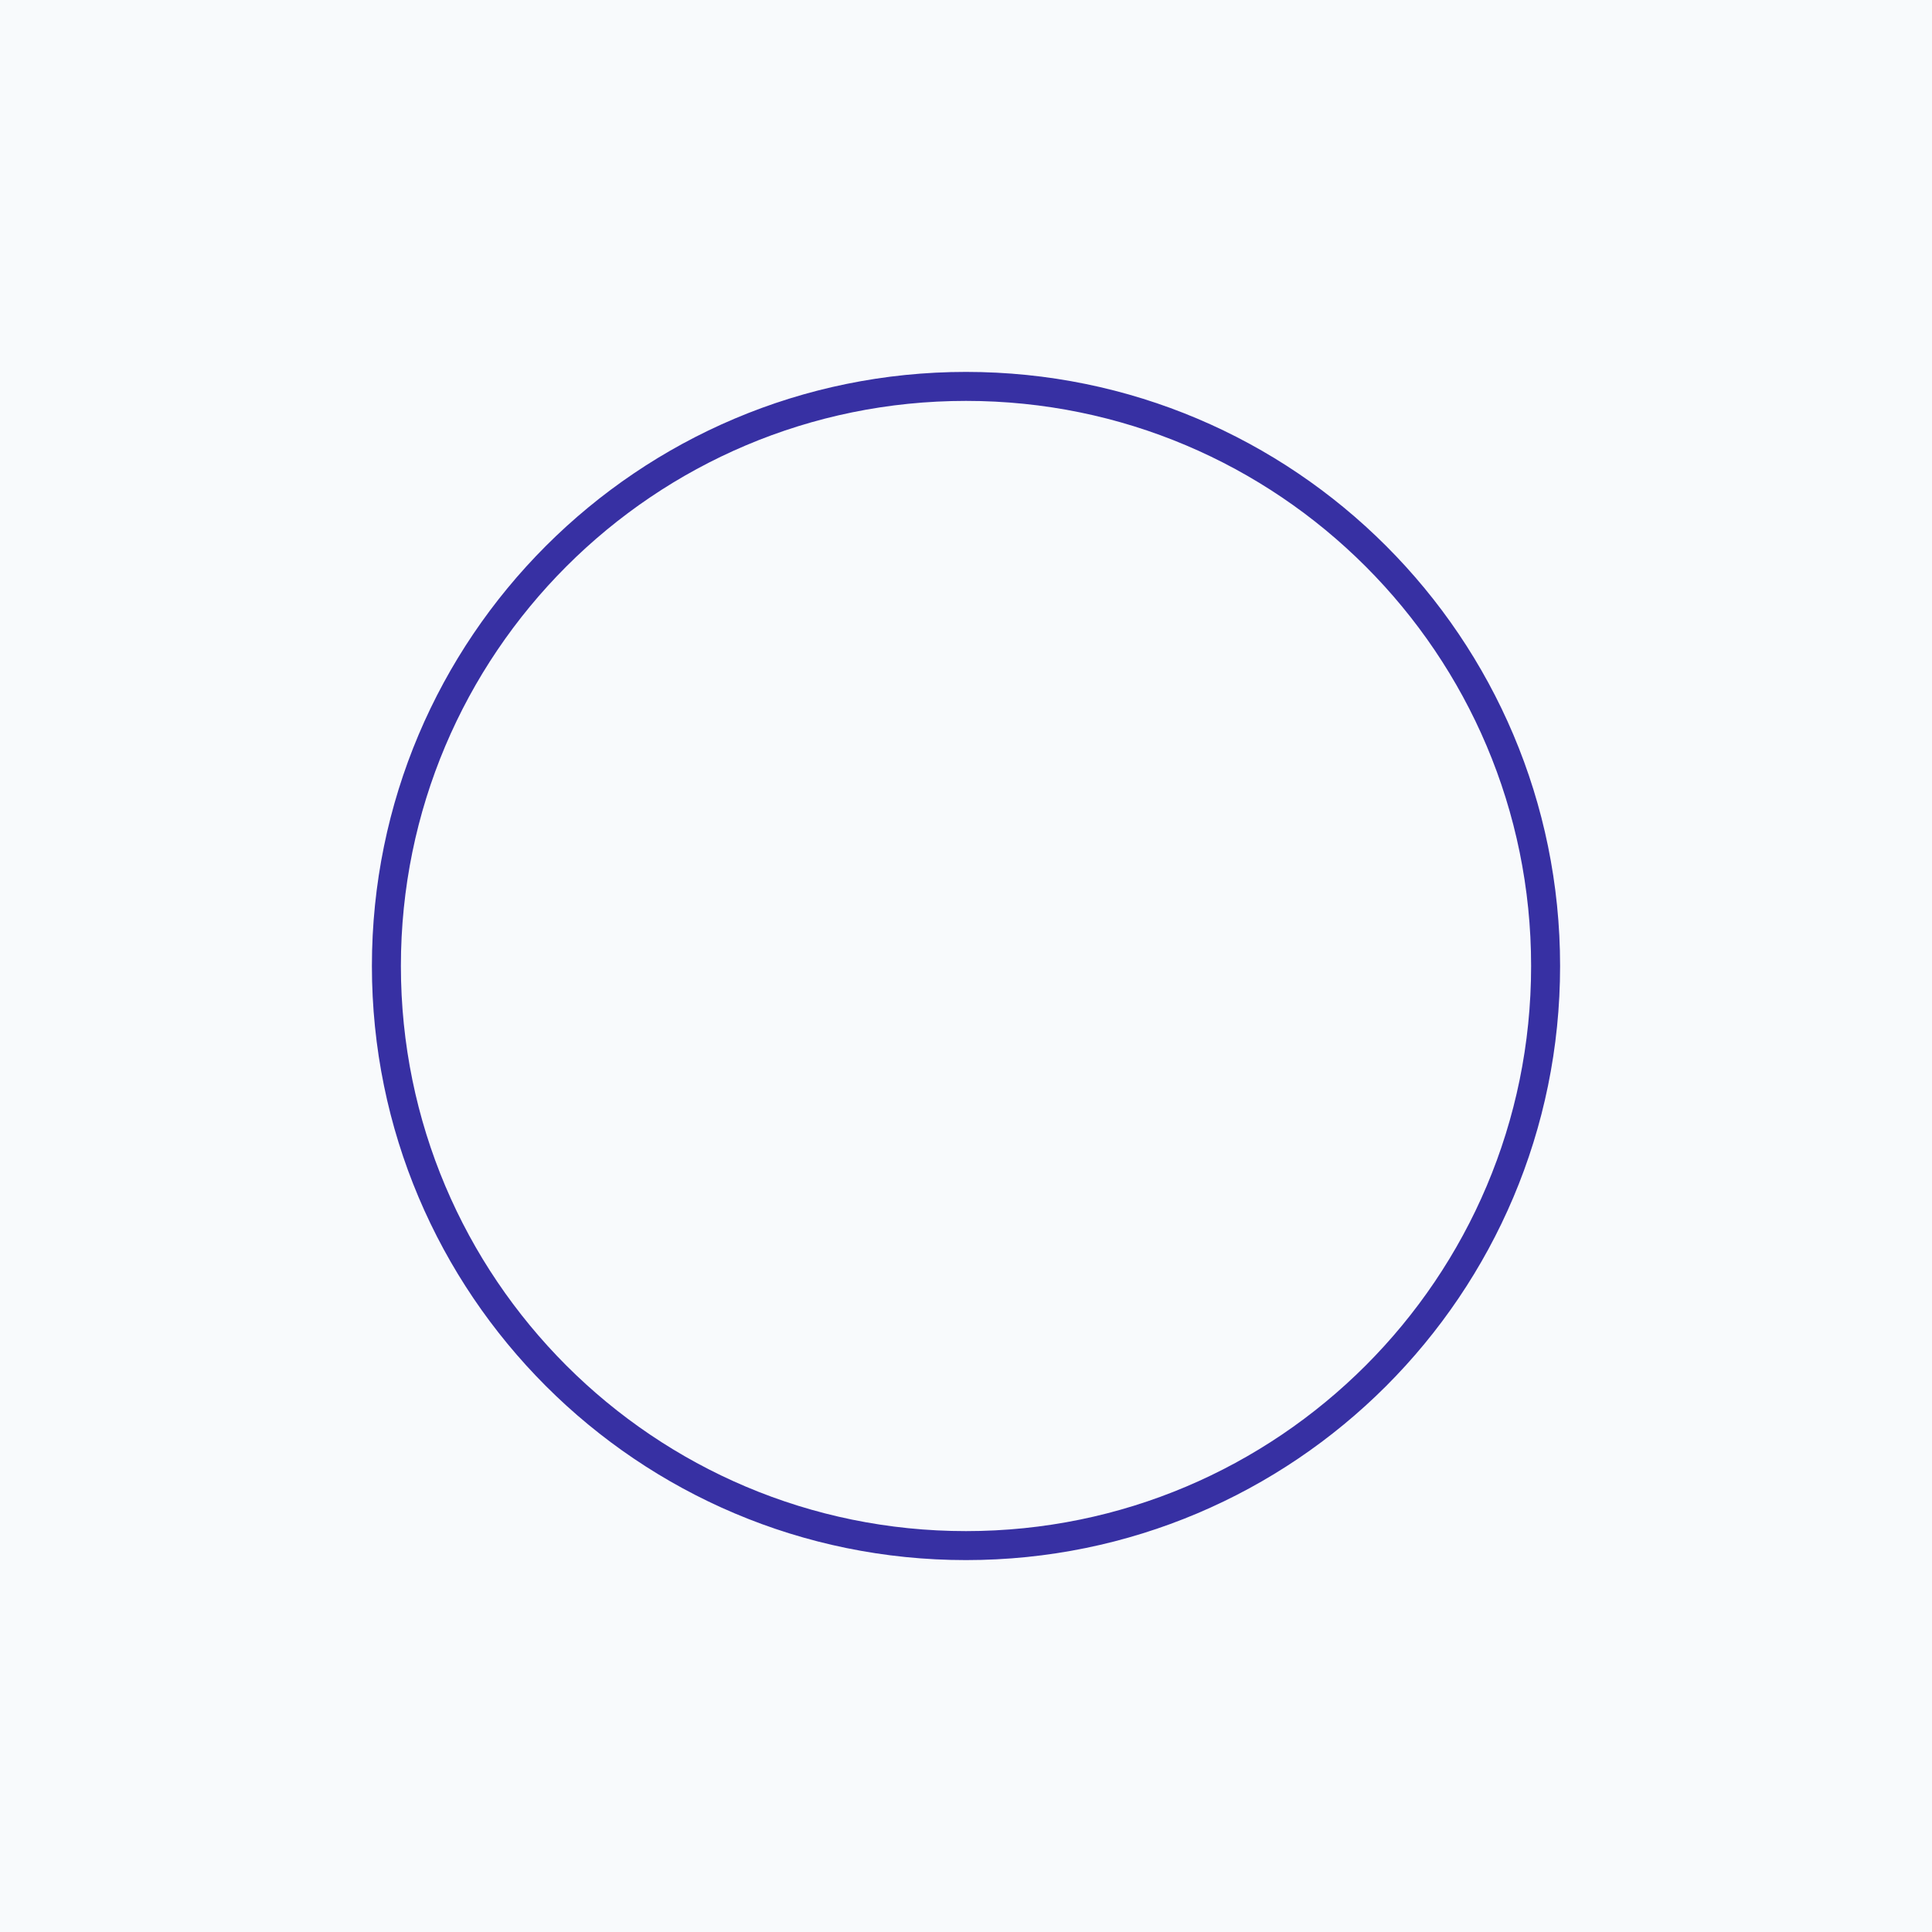
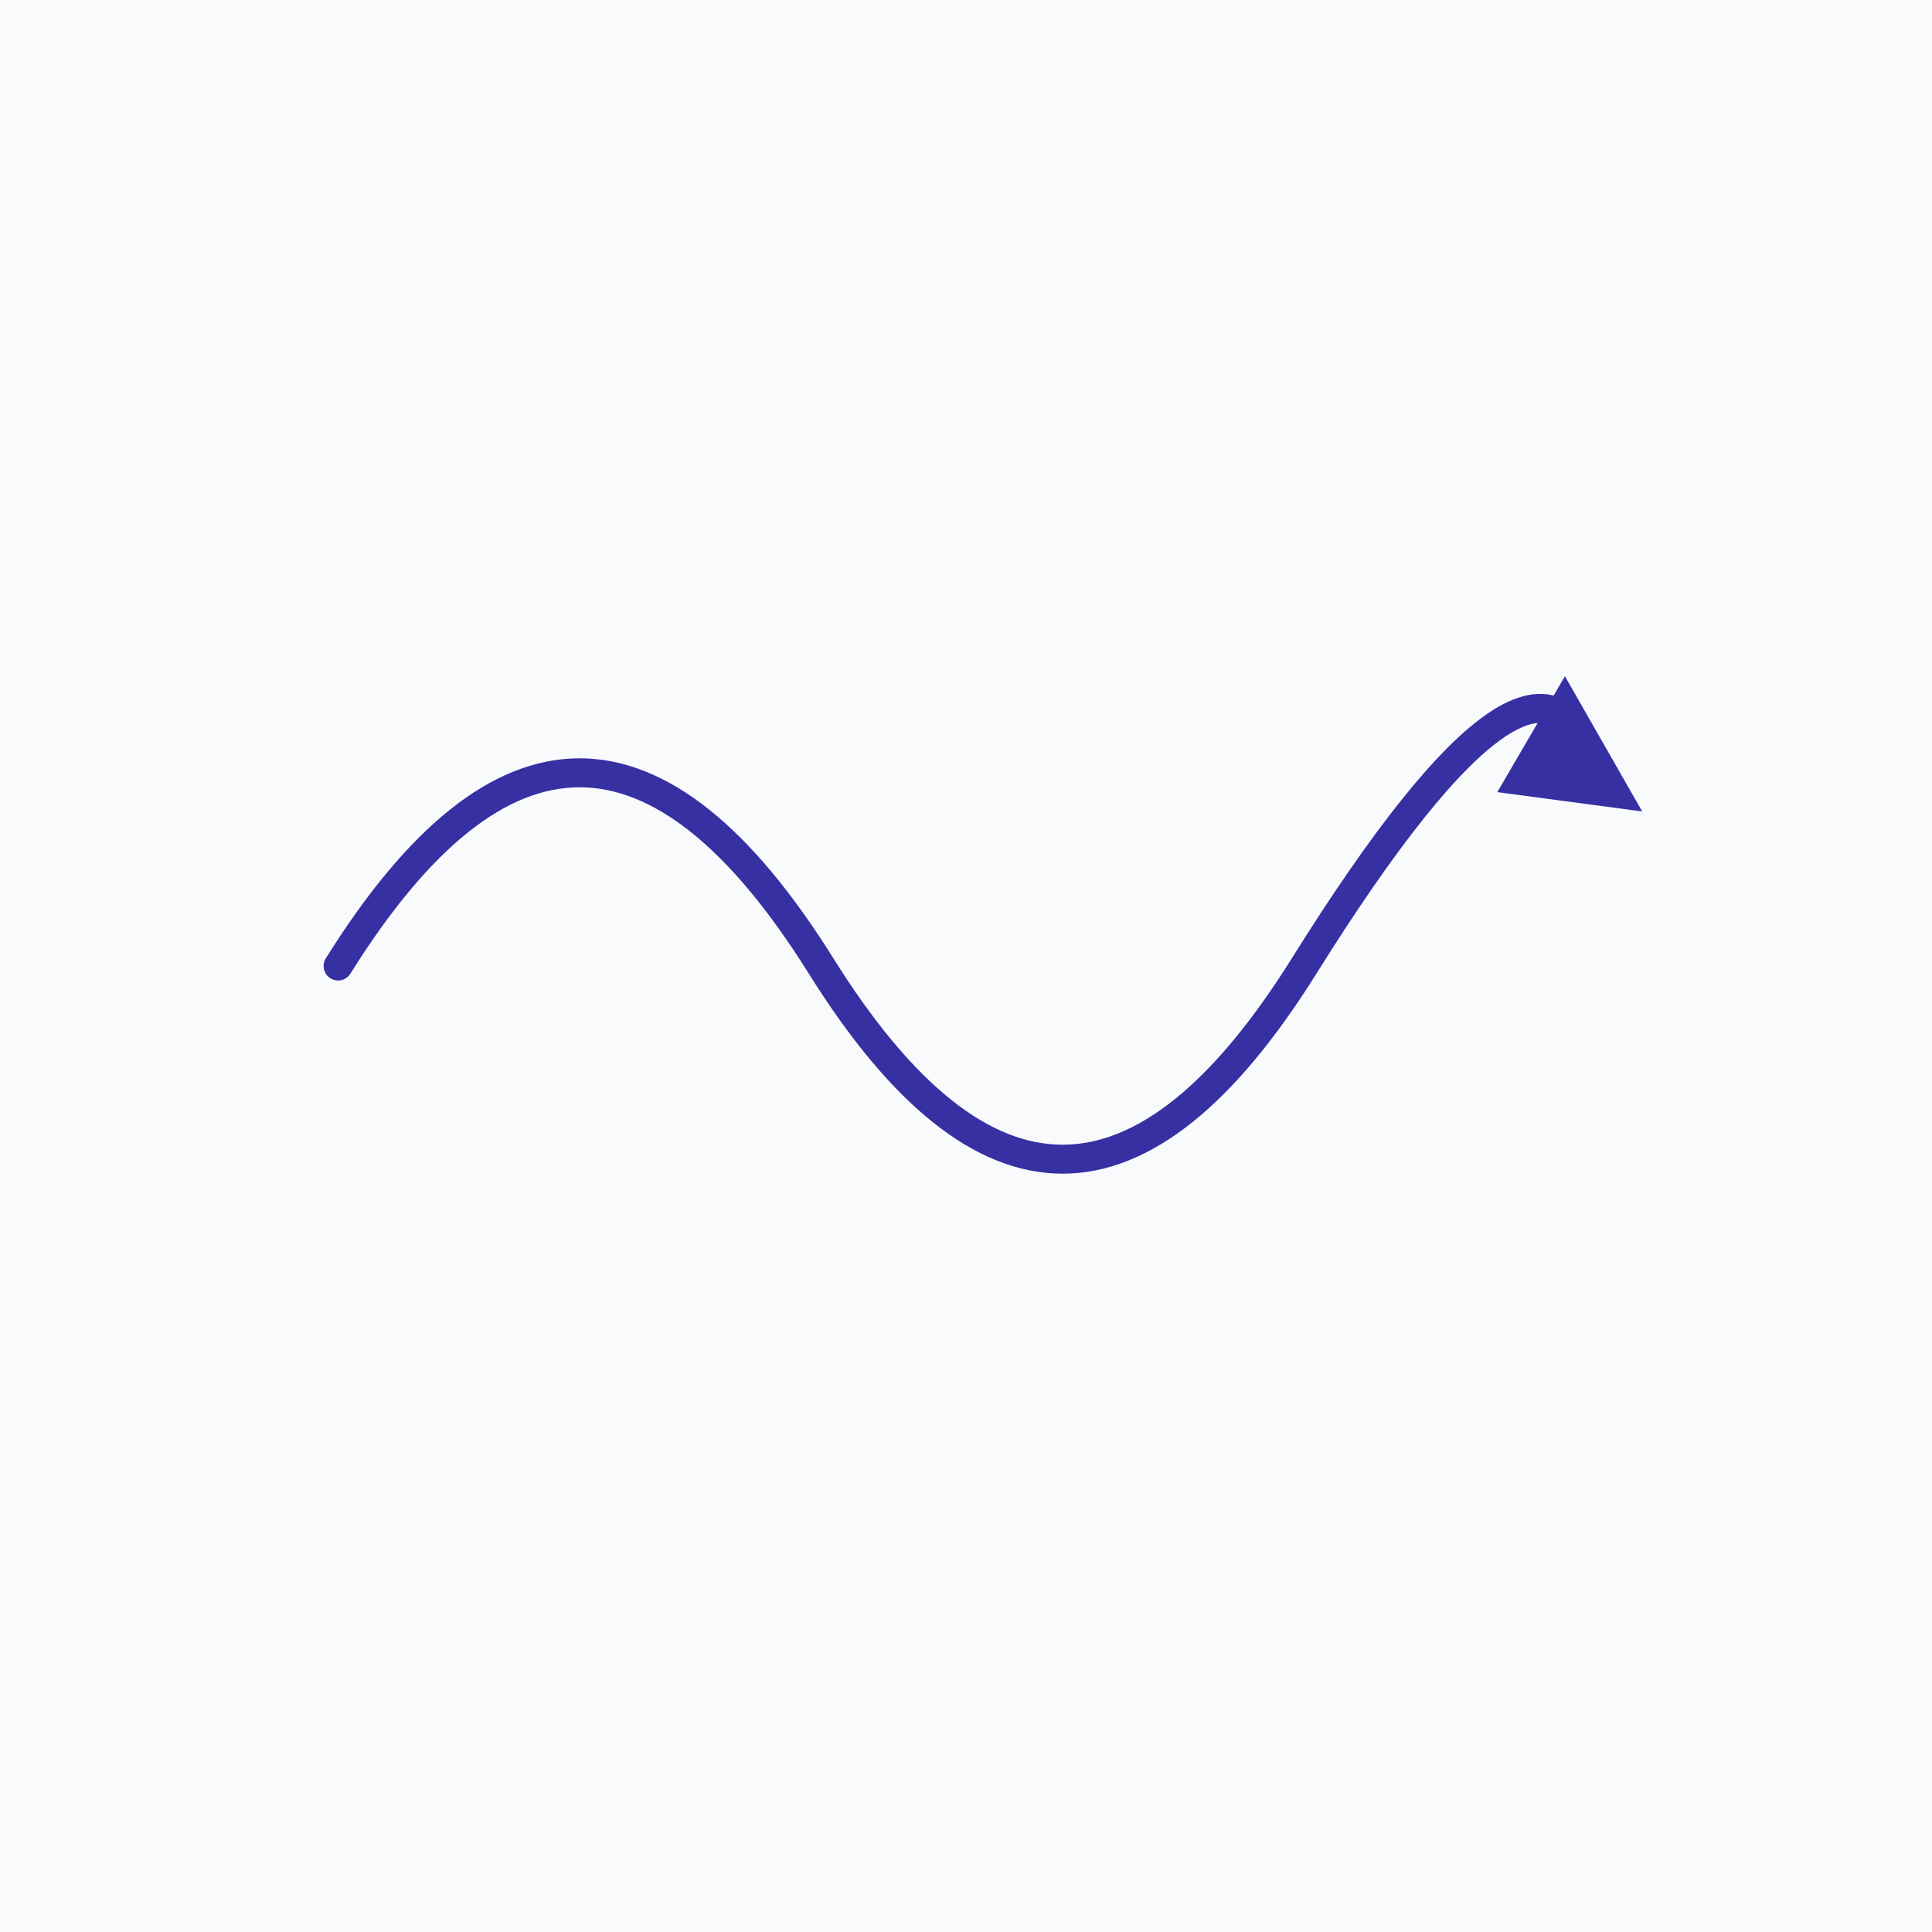
<svg xmlns="http://www.w3.org/2000/svg" viewBox="0 0 200 200">
  <rect width="200" height="200" fill="#F8FAFC" />
-   <circle cx="100" cy="100" r="60" fill="none" stroke="#3730A3" stroke-width="3" />
+   <path d="M 35,100 Q 60,60 85,100 Q 110,140 135,100 Q 160,60 165,80" fill="none" stroke="#3730A3" stroke-width="3" stroke-linecap="round" />
+   <polygon points="162,70 170,84 155,82" fill="#3730A3" />
</svg>
